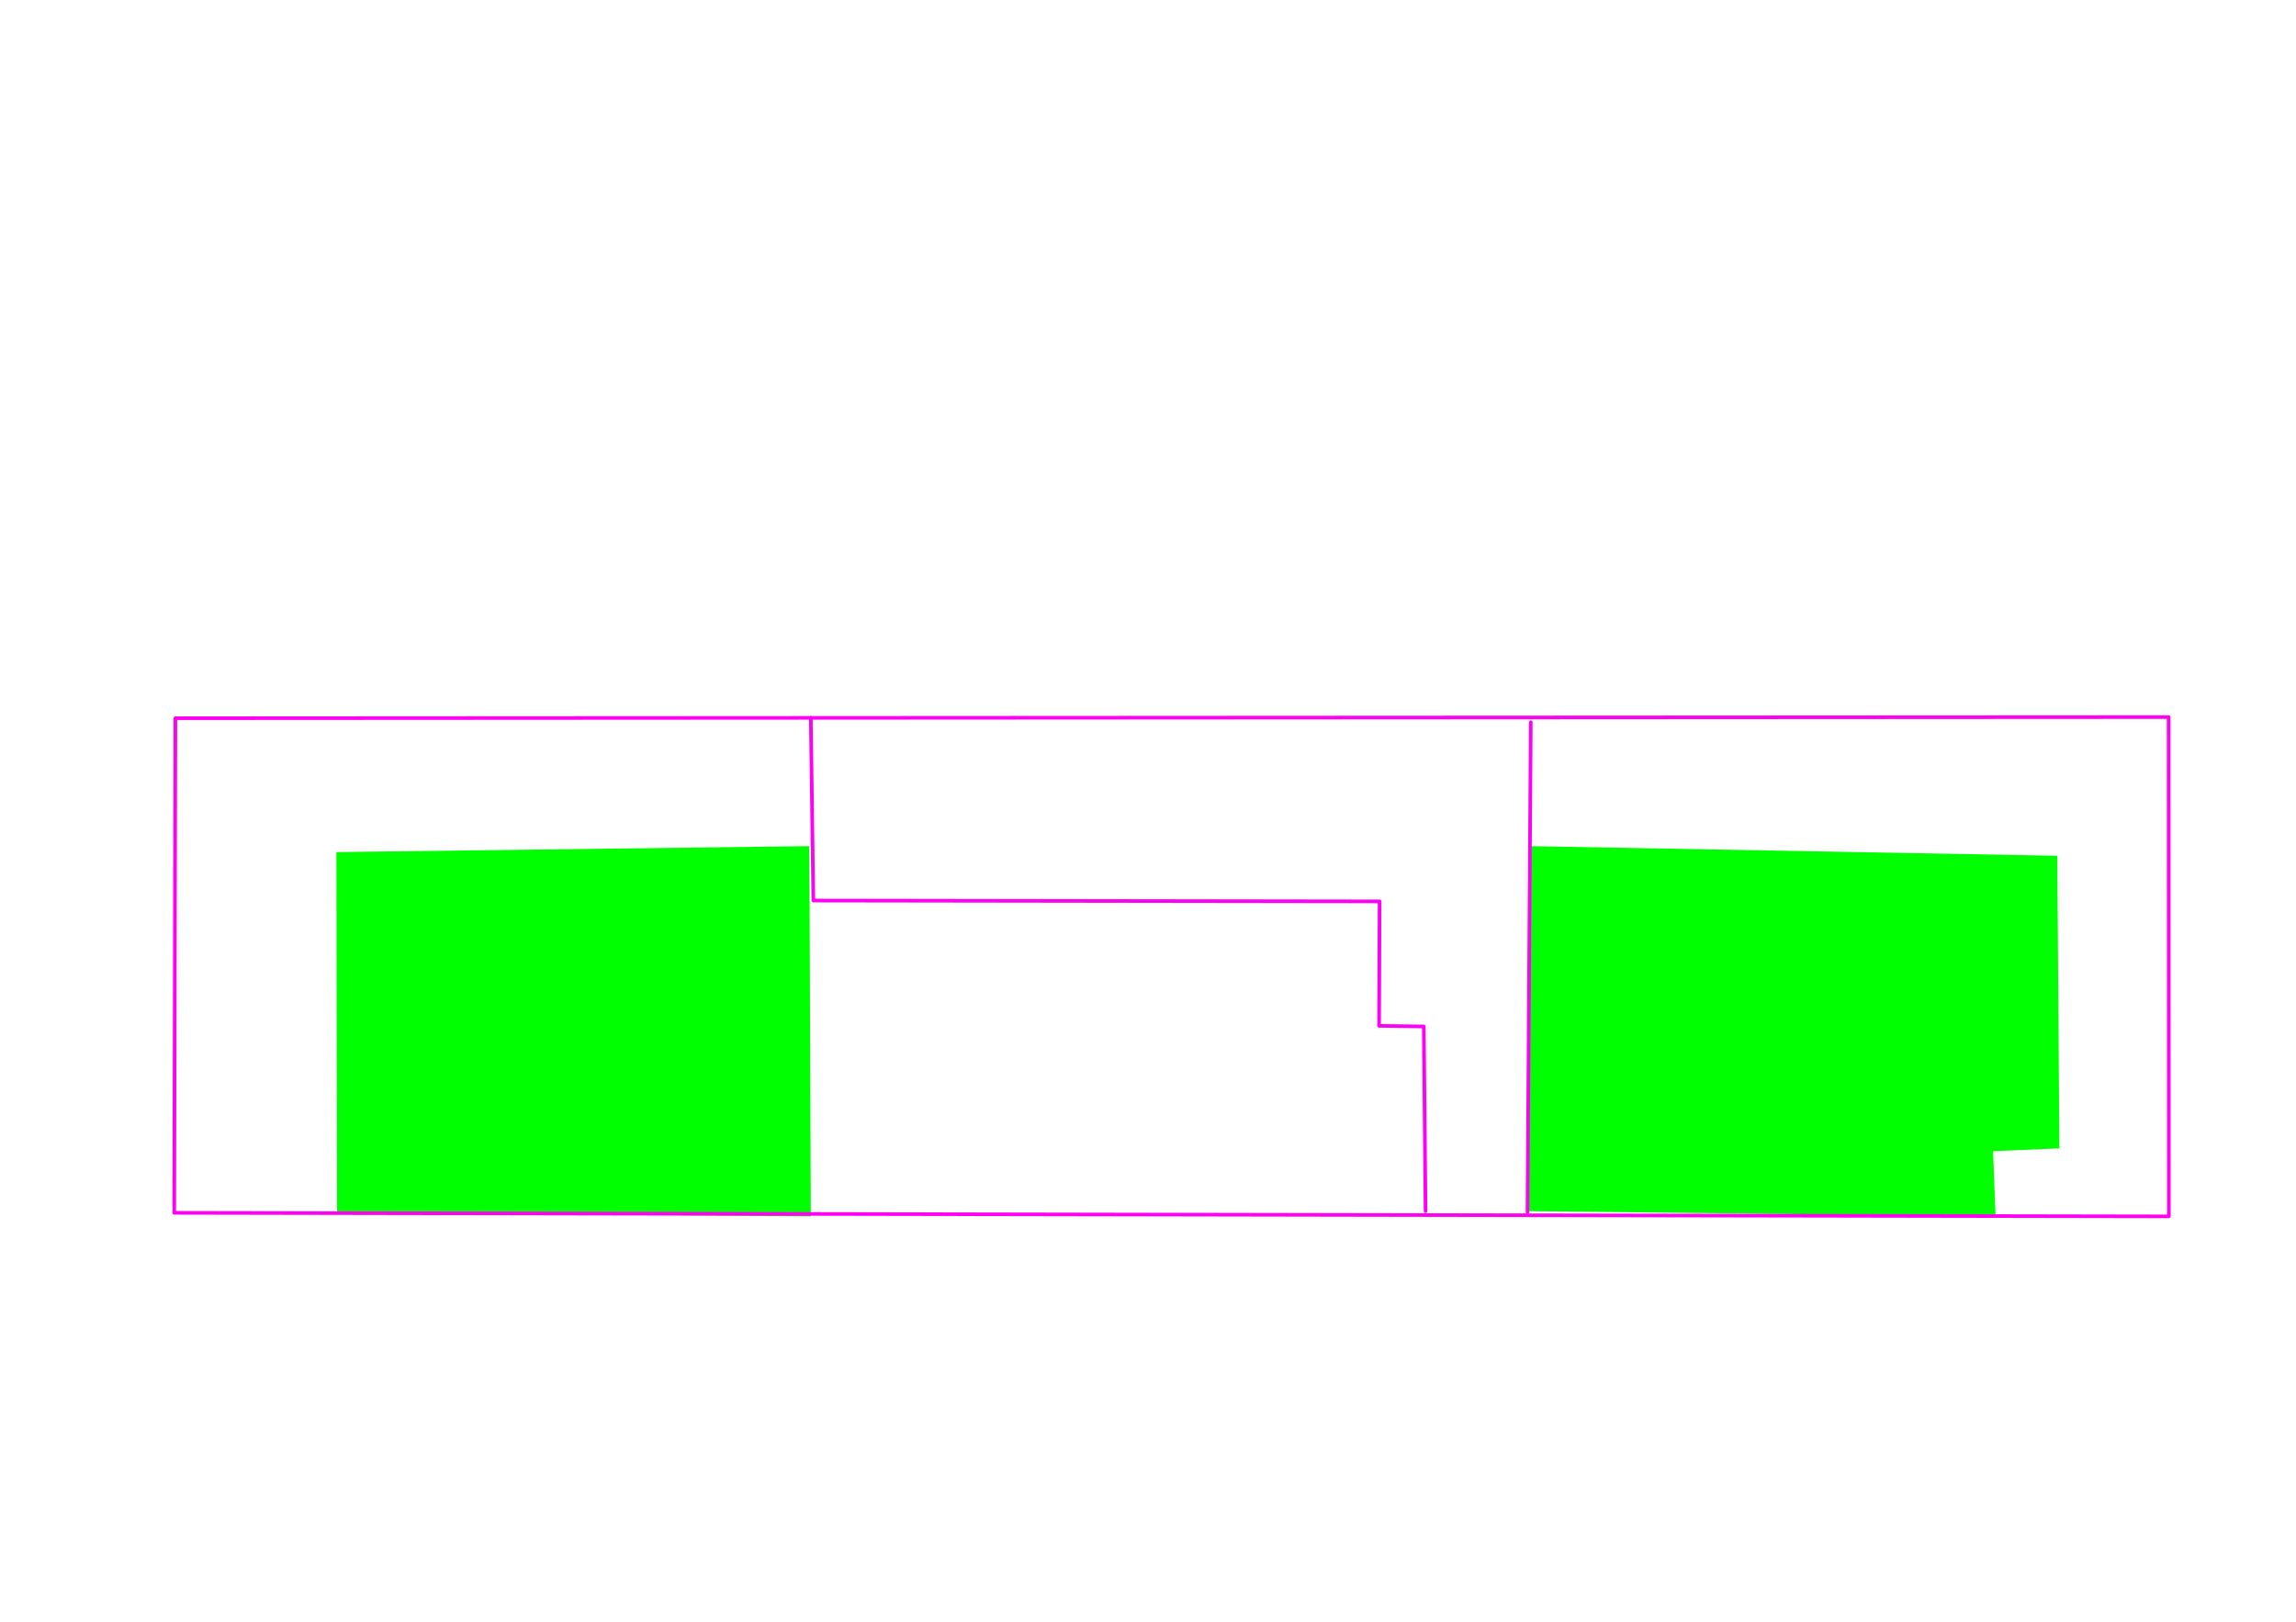
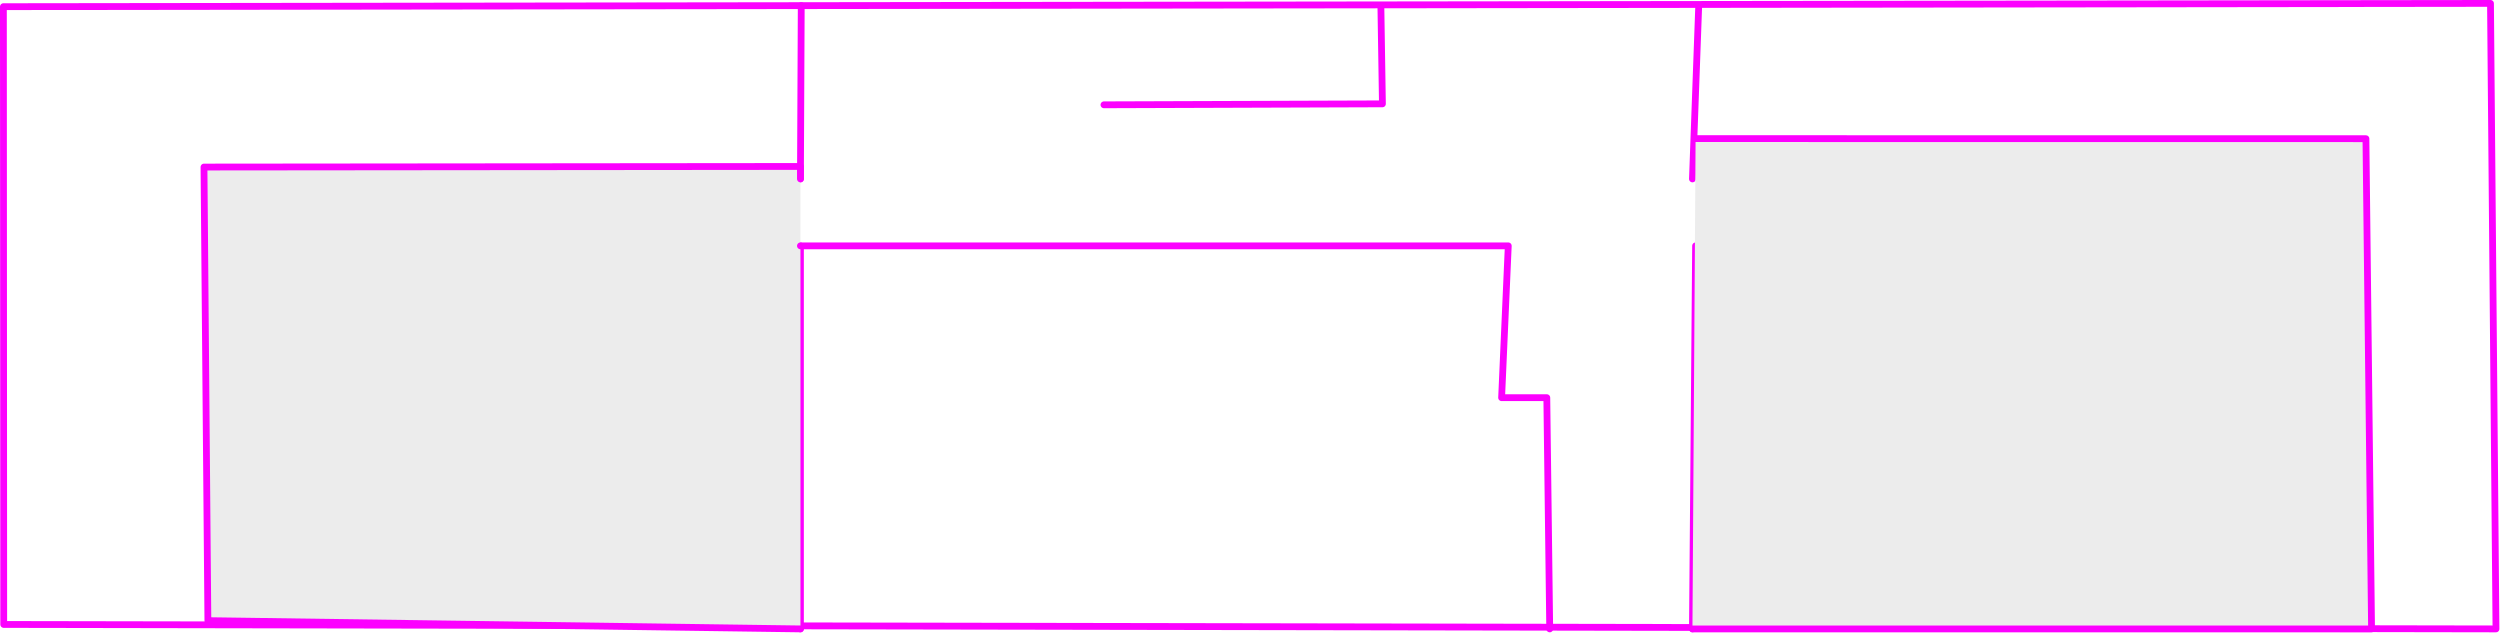
- <svg xmlns="http://www.w3.org/2000/svg" width="100%" height="100%" viewBox="0 0 1754 1239" version="1.1" xml:space="preserve" style="fill-rule:evenodd;clip-rule:evenodd;stroke-linecap:round;stroke-linejoin:round;stroke-miterlimit:1.5;">
-   <g transform="matrix(1,0,0,1.01514,0.313661,-9.78534)">
-     <path d="M256.656,650.83L257.199,922.276L619.1,924.961L618.002,646.332L256.656,650.83Z" style="fill:rgb(0,255,0);" />
-   </g>
-   <g transform="matrix(1,0,0,0.96959,-4.98986,33.6363)">
-     <path d="M1171.9,919.522L1172.7,631.912L1576.62,639.53L1578.24,870.038L1527.59,872.267L1529.48,923.631L1171.9,919.522Z" style="fill:rgb(0,255,0);" />
-   </g>
-   <g>
-     <path d="M133.105,926.476L1656.86,929.18L1656.69,547.779L133.981,548.638L133.105,926.476Z" style="fill:none;stroke:rgb(255,0,243);stroke-width:2.76px;" />
-     <path d="M619.414,548.364L621.339,687.932L1053.91,688.536L1053.54,783.632L1087.7,784.078L1089.03,925.116" style="fill:none;stroke:rgb(255,0,246);stroke-width:2.76px;" />
-     <path d="M1169.43,551.719L1166.91,925.863" style="fill:none;stroke:rgb(255,0,246);stroke-width:2.76px;" />
+ <svg xmlns="http://www.w3.org/2000/svg" width="1532px" height="388px" version="1.1" xml:space="preserve" style="fill-rule:evenodd;clip-rule:evenodd;stroke-linecap:round;stroke-linejoin:round;stroke-miterlimit:1.5;">
+   <g transform="matrix(1,0,0,1,-111.573,-213.249)">
+     <path d="M113.854,595.914L1641.11,598.644L1637.75,215.332L113.656,217.335L113.854,595.914Z" style="fill:none;stroke:#fc00ff;stroke-width:4.17px;" />
+     <path d="M602.574,216.693L602.081,322.903L602.574,216.693Z" style="fill:none;stroke:#fc00ff;stroke-width:4.17px;" />
+     <path d="M1152.55,216.693L1148.7,322.903L1152.55,216.693Z" style="fill:none;stroke:#fc00ff;stroke-width:4.17px;" />
+     <path d="M1148.7,598.644L1150.63,363.911L1148.7,598.644Z" style="fill:none;stroke:#fc00ff;stroke-width:4.17px;" />
+     <path d="M602.081,363.911L602.081,598.644L602.081,363.911Z" style="fill:none;stroke:#fc00ff;stroke-width:4.17px;" />
+     <path d="M602.081,322.903L602.081,315.253L236.577,315.615L238.963,593.578L602.081,598.644" style="fill:#ececec;stroke:#fc00ff;stroke-width:4.17px;" />
+     <path d="M1150.63,298.194L1561.42,298.245L1564.86,598.644L1148.7,598.644" style="fill:#ececec;stroke:#fc00ff;stroke-width:4.17px;" />
+     <path d="M602.081,363.911L1035.84,363.911L1031.76,456.949L1059.46,456.949L1061.24,598.644" style="fill:none;stroke:#fc00ff;stroke-width:4.17px;" />
+     <path d="M788.072,277.475L958.718,276.888L957.775,216.914" style="fill:none;stroke:#fc00ff;stroke-width:4.17px;" />
  </g>
</svg>
